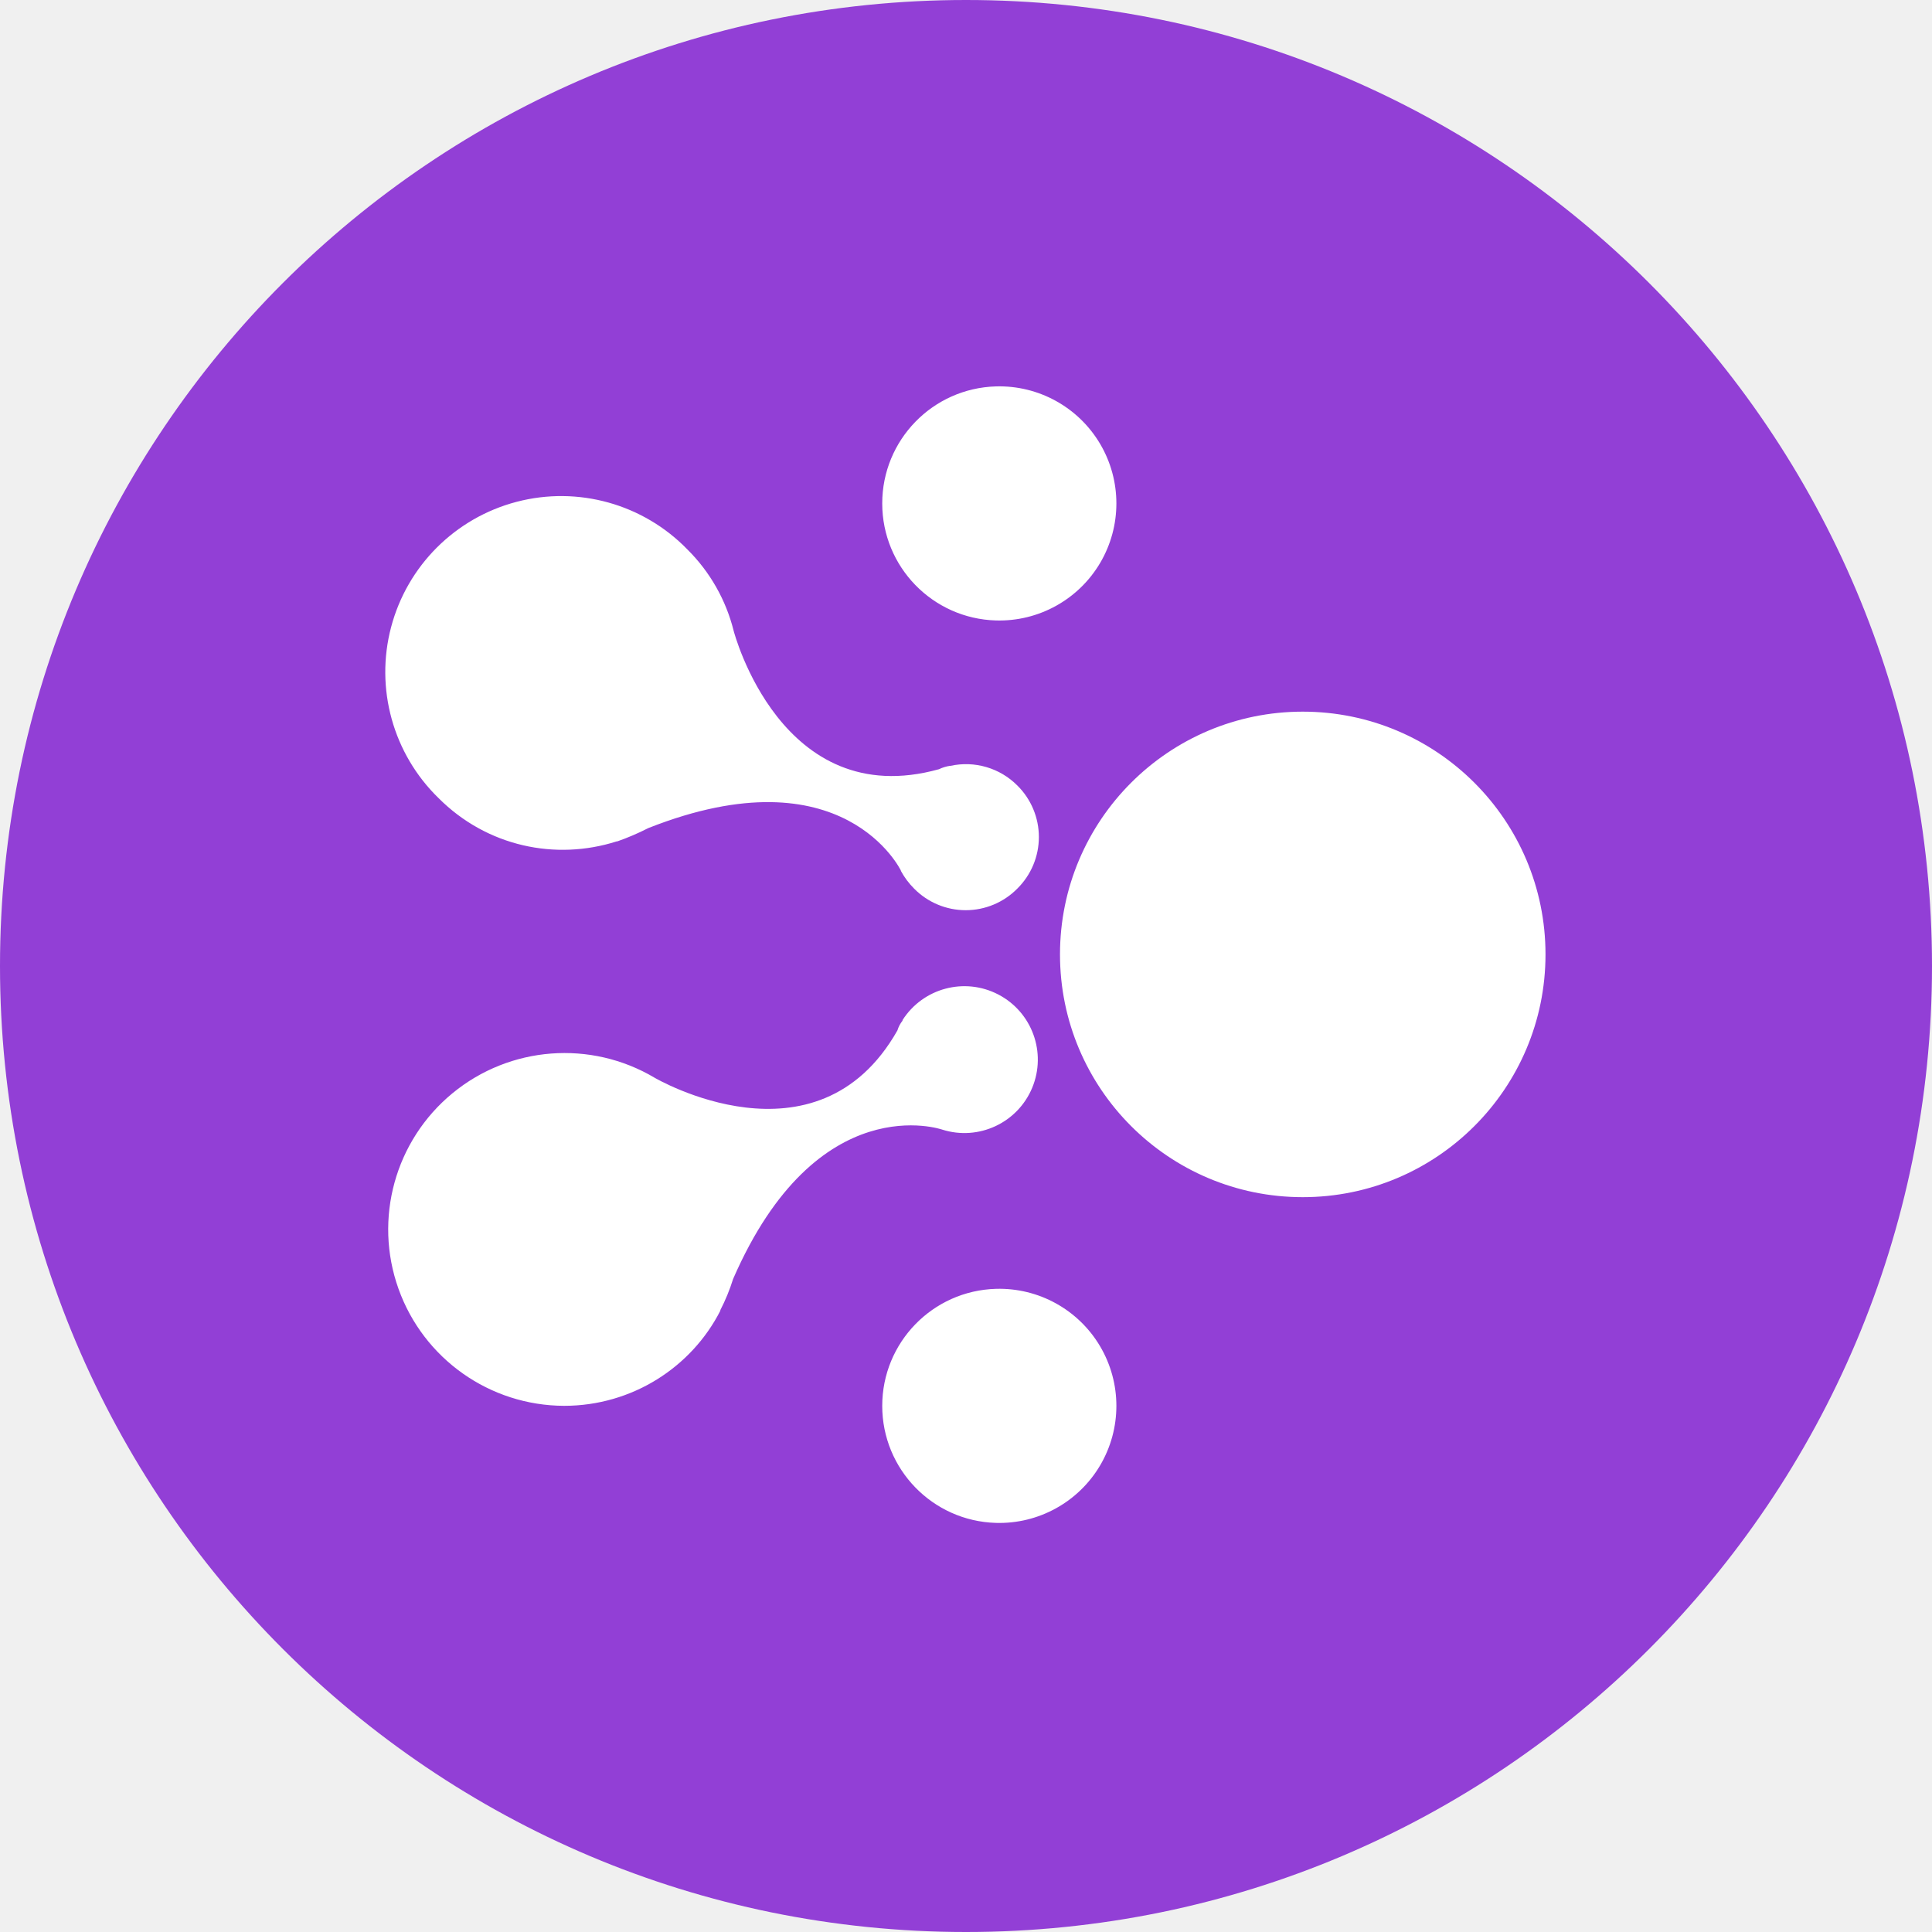
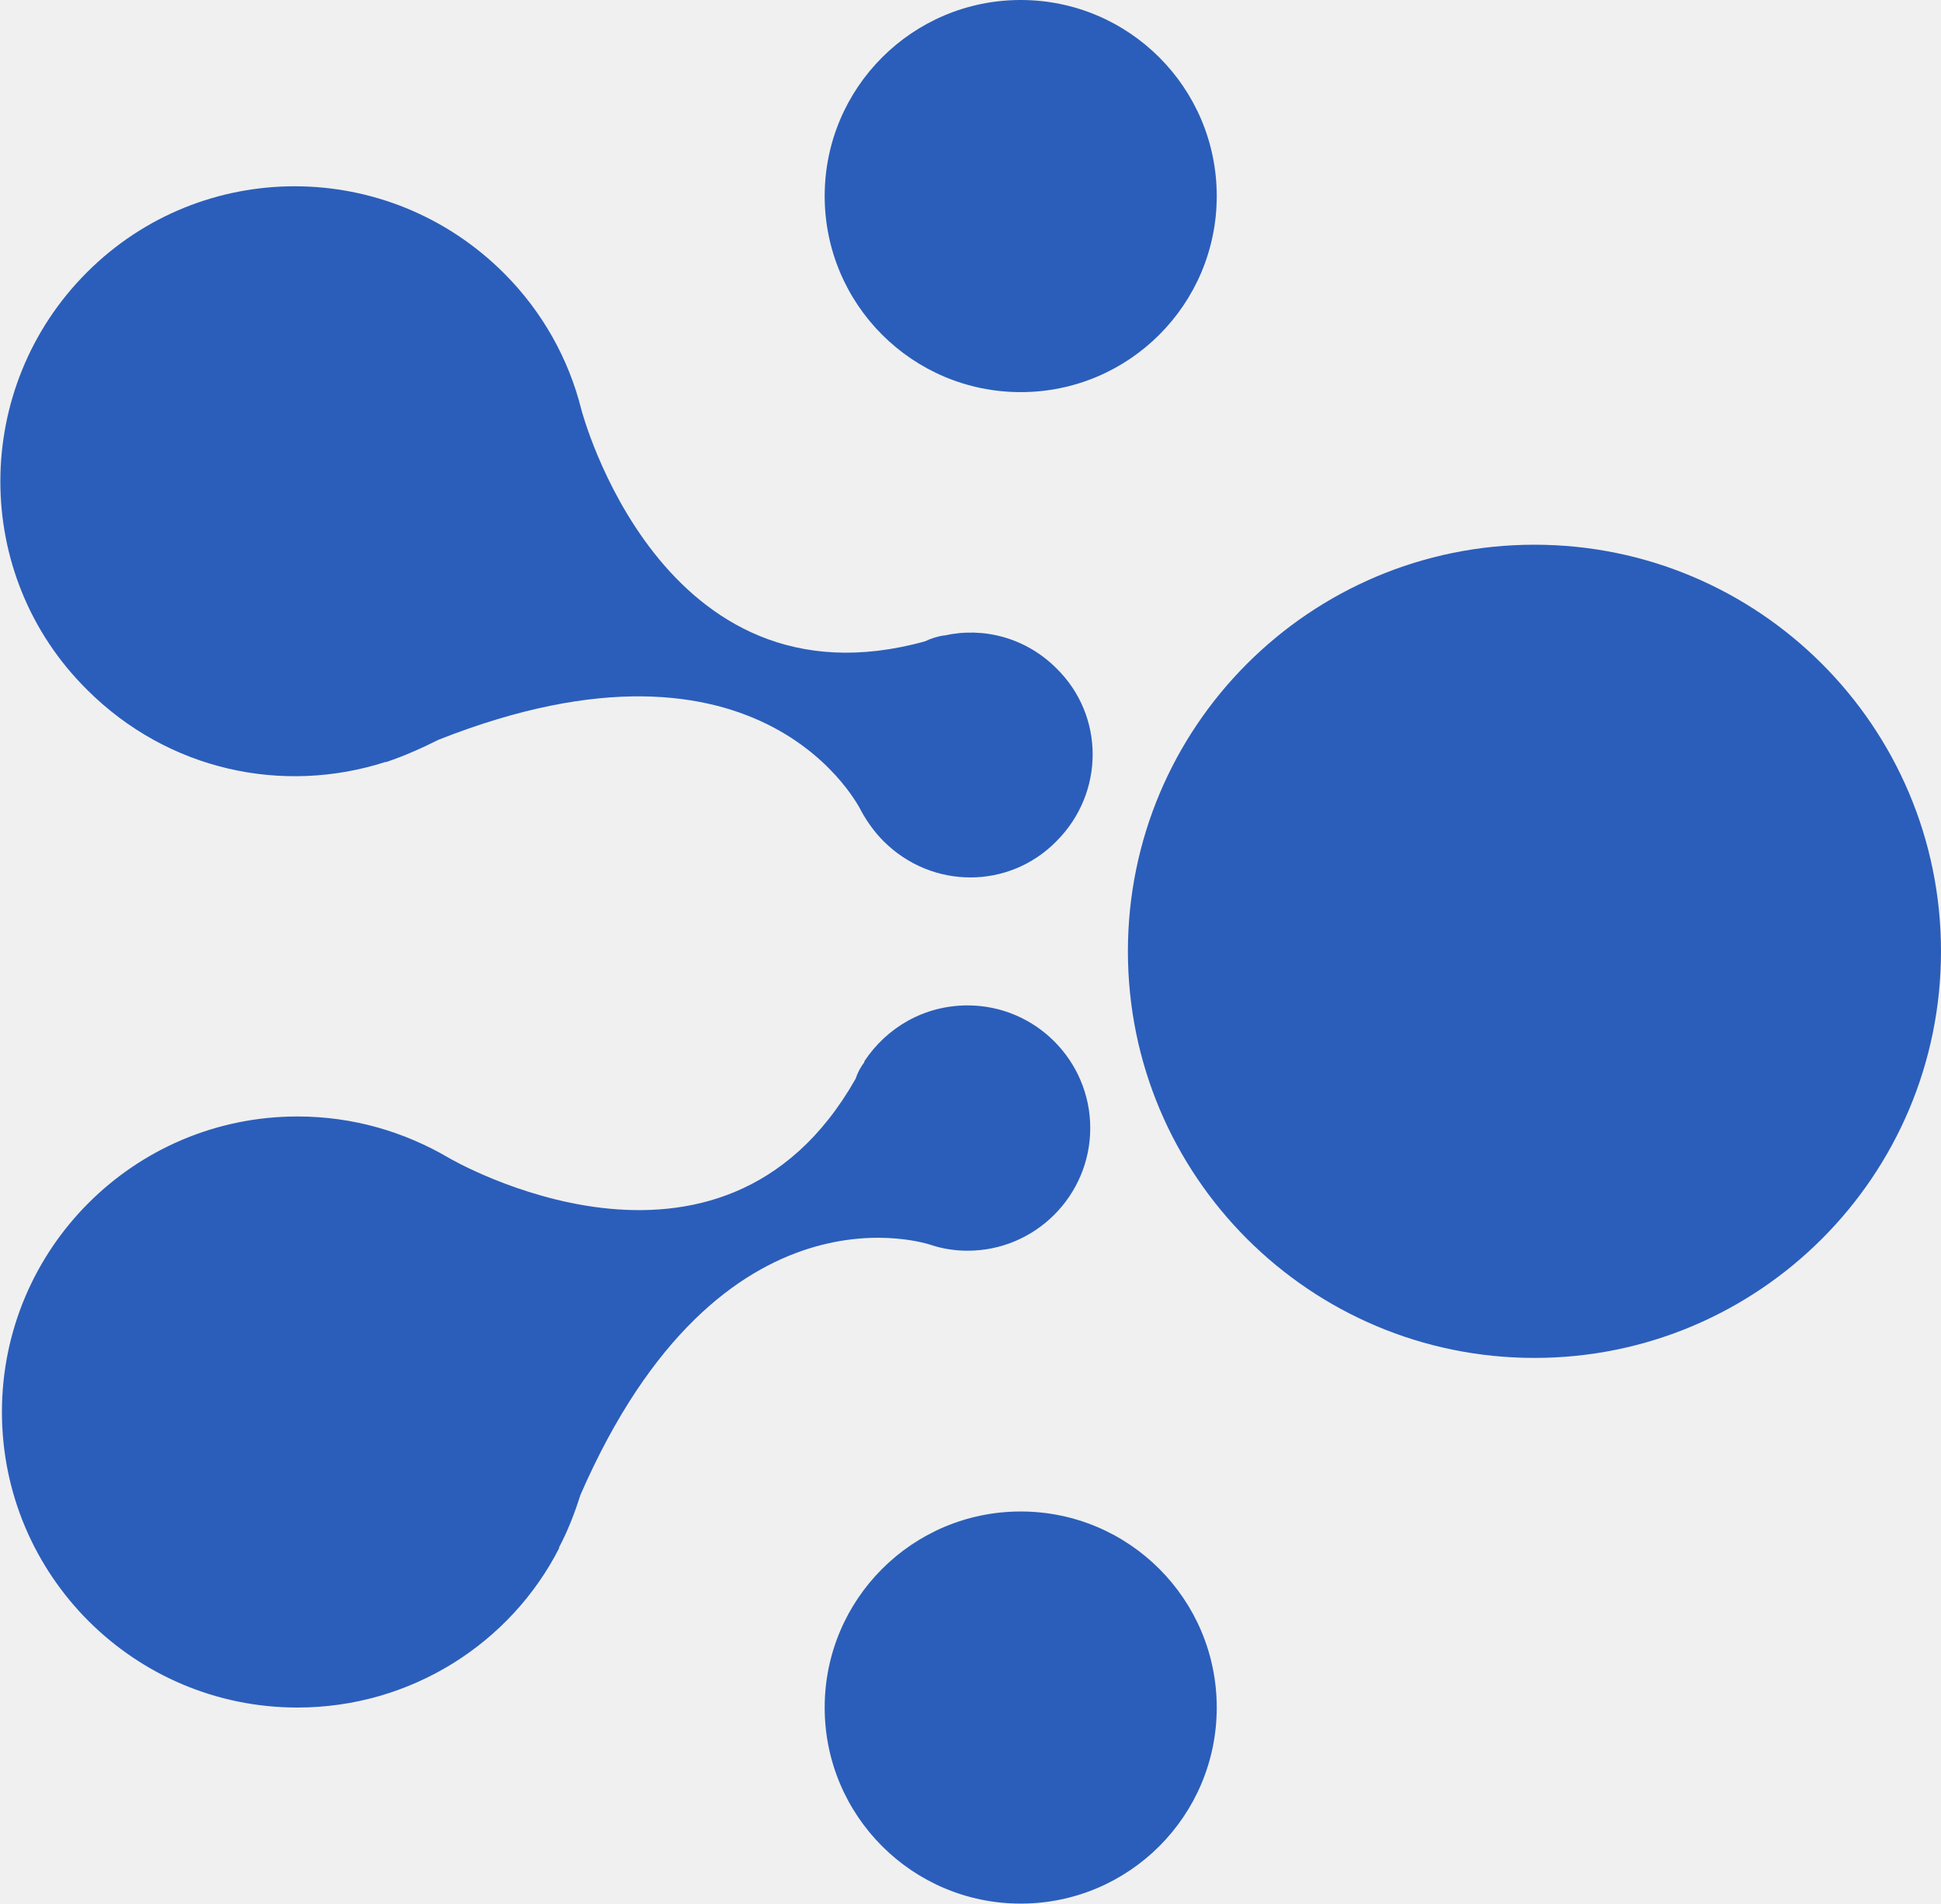
- <svg xmlns="http://www.w3.org/2000/svg" fill="none" viewBox="0 0 20 20">
-   <circle cx="10" cy="10" r="10" fill="#923fd6" />
-   <path fill="#fff" d="M13.486 12.393a2.513 2.513 0 1 0 0-5.026 2.513 2.513 0 0 0 0 5.026m-3.176-5.97a1.212 1.212 0 1 0 0-2.423 1.212 1.212 0 0 0 0 2.423m0 9.342a1.212 1.212 0 1 0 0-2.423 1.212 1.212 0 0 0 0 2.423m-.555-4.071a.76.76 0 1 0-.412-1.134v.006a.3.3 0 0 0-.053.101c-.836 1.475-2.513.49-2.513.49a1.826 1.826 0 1 0-.937 3.396c.704 0 1.319-.4 1.617-.985v-.006a2 2 0 0 0 .132-.322c.871-2 2.166-1.546 2.166-1.546m-.43-2.68a.8.8 0 0 0 .138.185.75.75 0 0 0 1.068 0 .75.75 0 0 0 0-1.068.75.75 0 0 0-.692-.203h-.006a.4.4 0 0 0-.113.035c-1.636.454-2.125-1.432-2.125-1.432a1.8 1.8 0 0 0-.478-.842A1.821 1.821 0 1 0 4.54 8.262c.5.501 1.211.65 1.844.448h.006q.161-.056.322-.138c2.024-.8 2.615.442 2.615.442" />
+ <svg xmlns="http://www.w3.org/2000/svg" viewBox="0 0 201 197.1">
+   <circle cx="158.9" cy="98.5" r="42.1" fill="#2b5eba" />
+   <circle cx="105.7" cy="20.3" r="20.3" fill="#2b5eba" />
+   <circle cx="105.7" cy="176.8" r="20.3" fill="#2b5eba" />
+   <path fill="#2b5eba" d="M96.4 128.9c1.2.4 2.5.6 3.8.6 7 0 12.7-5.7 12.7-12.7s-5.7-12.7-12.7-12.7c-4.5 0-8.4 2.3-10.7 5.8v.1c-.4.5-.7 1.1-.9 1.7-14 24.7-42.1 8.2-42.1 8.2-4.6-2.7-9.9-4.3-15.7-4.3-16.9 0-30.6 13.7-30.6 30.6s13.7 30.6 30.6 30.6c11.8 0 22.1-6.7 27.1-16.5v-.1c.9-1.7 1.6-3.5 2.2-5.4 14.6-33.5 36.3-25.9 36.3-25.9M89.2 84c.6 1.1 1.4 2.2 2.3 3.1 5 5 13 5 17.9 0 5-5 5-13 0-17.9-3.2-3.2-7.6-4.3-11.6-3.4h-.1c-.6.1-1.3.3-1.9.6-27.4 7.6-35.6-24-35.6-24-1.3-5.2-4-10.1-8-14.1-12-12-31.3-12-43.2-.1S-3 59.5 9 71.4c8.4 8.4 20.3 10.9 30.9 7.5h.1c1.8-.6 3.6-1.4 5.4-2.3C79.3 63.2 89.2 84 89.2 84" />
</svg>
